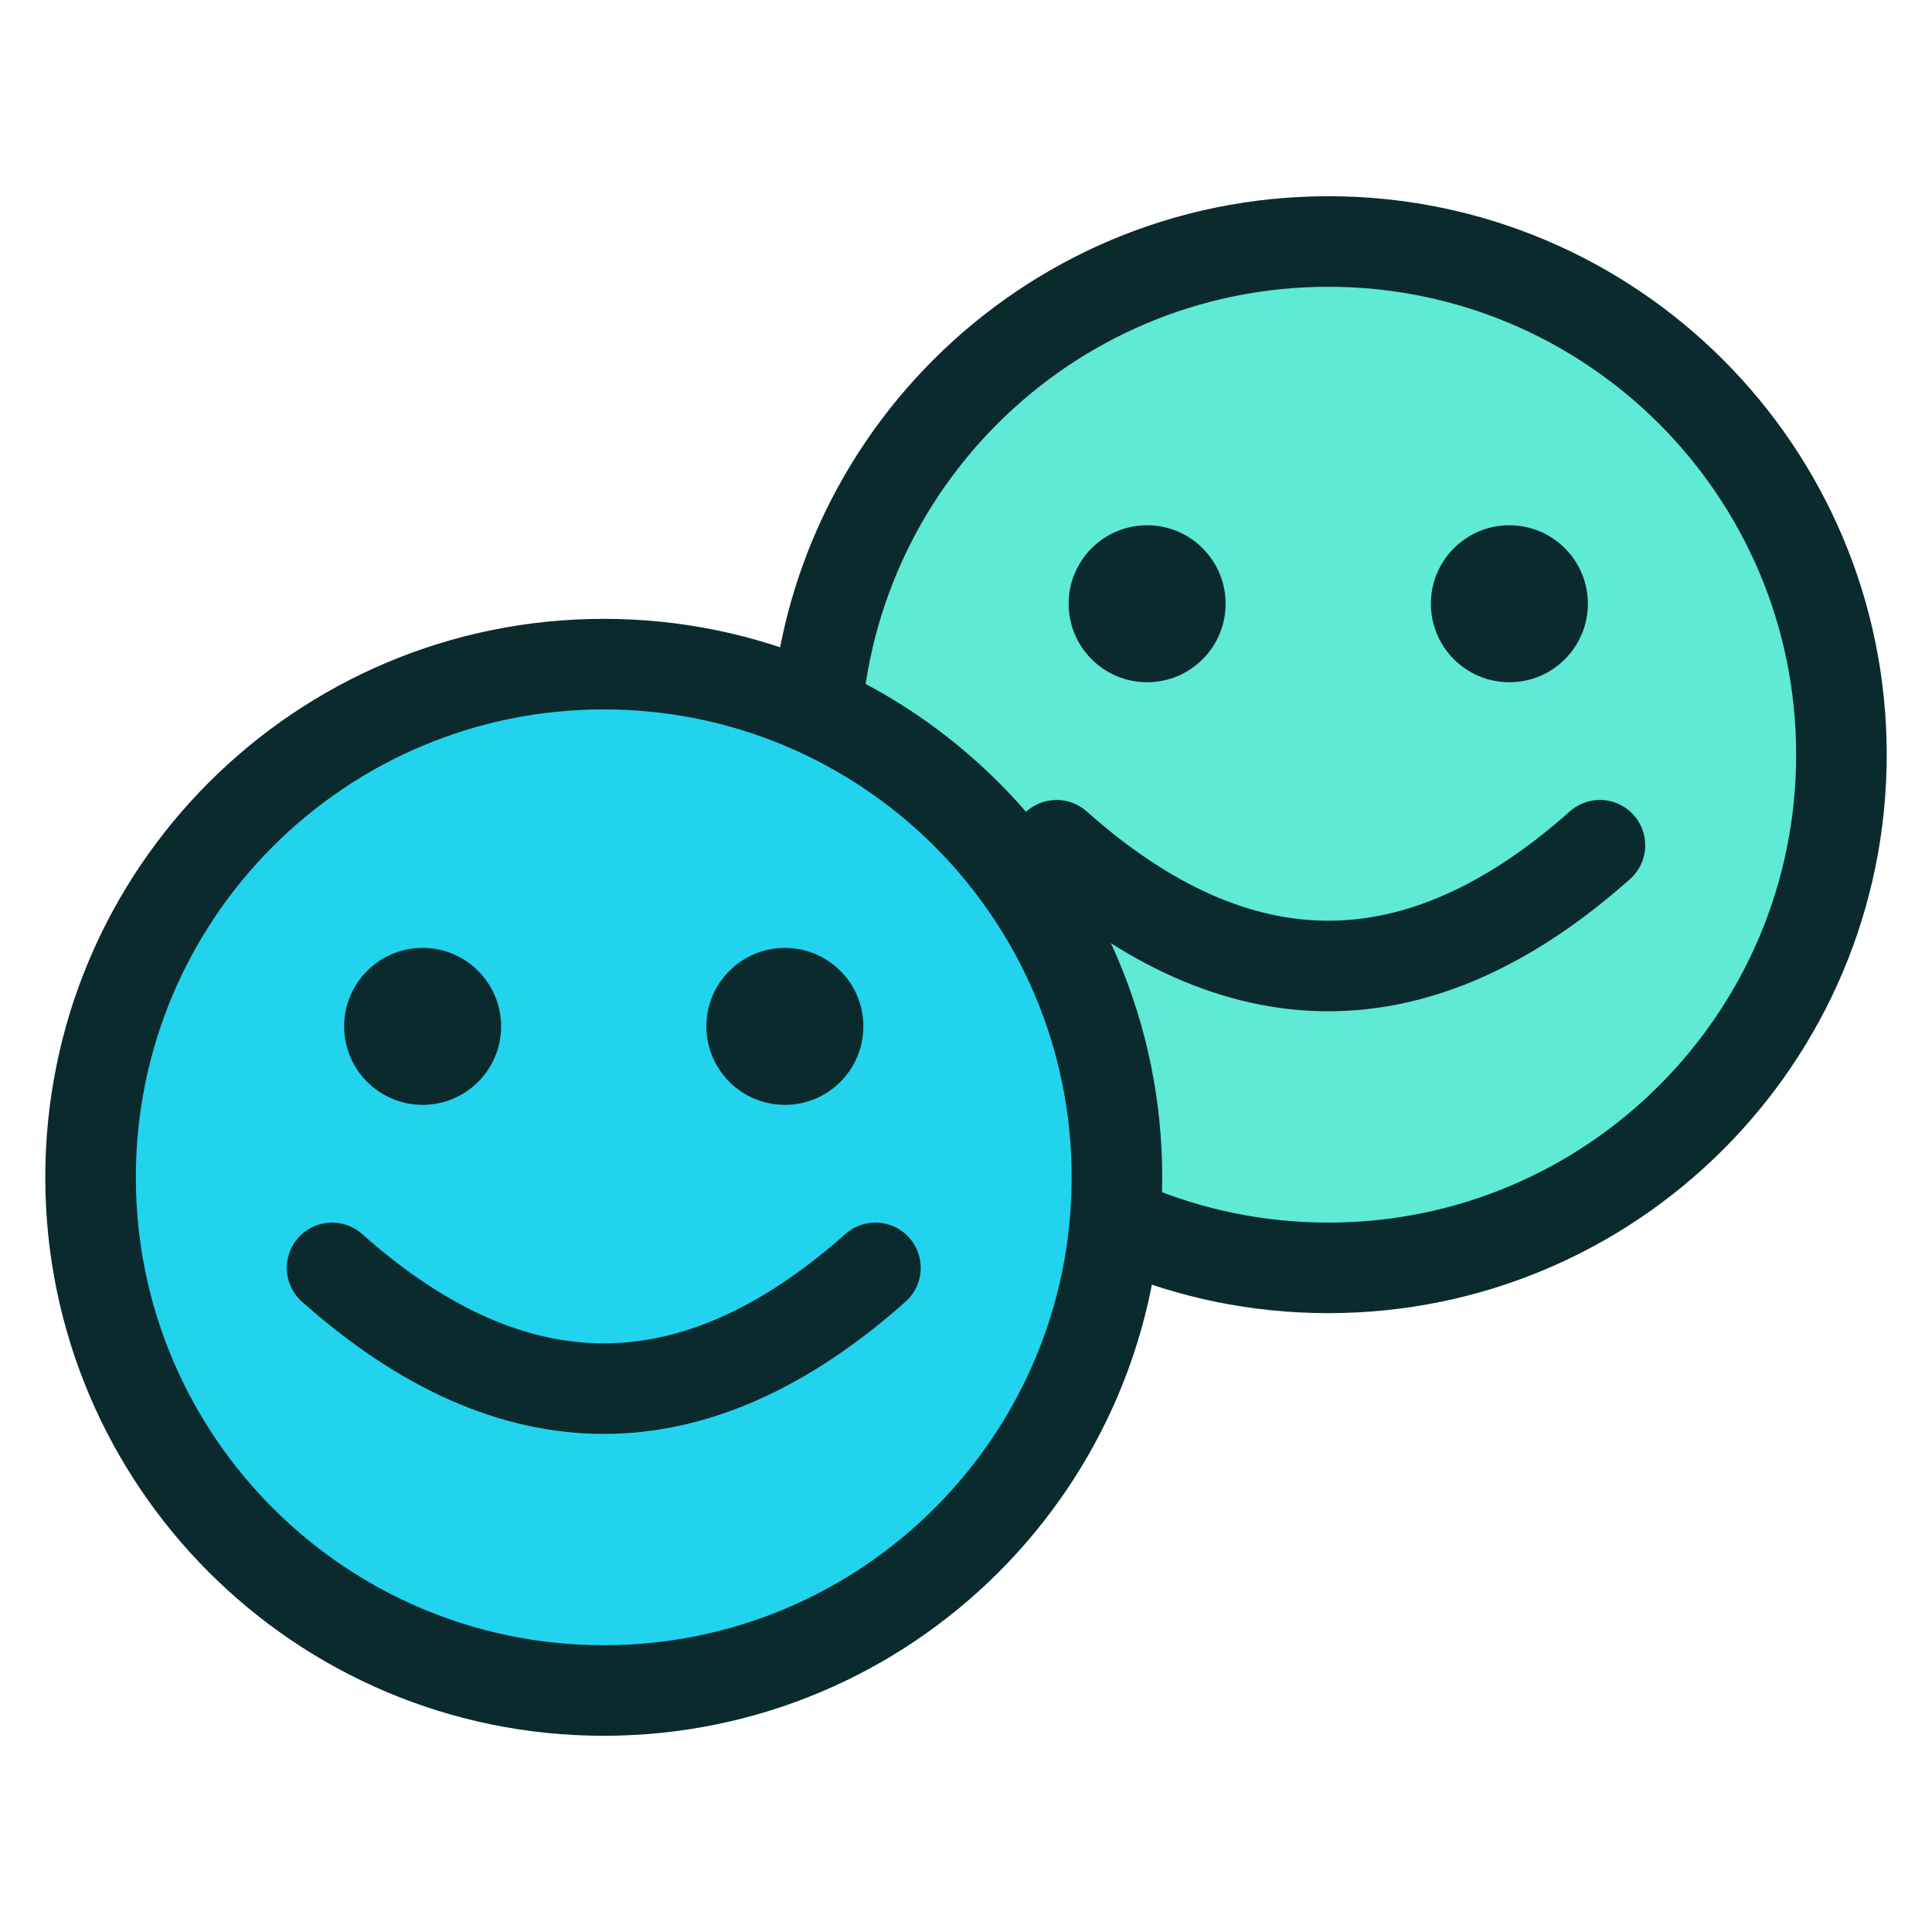
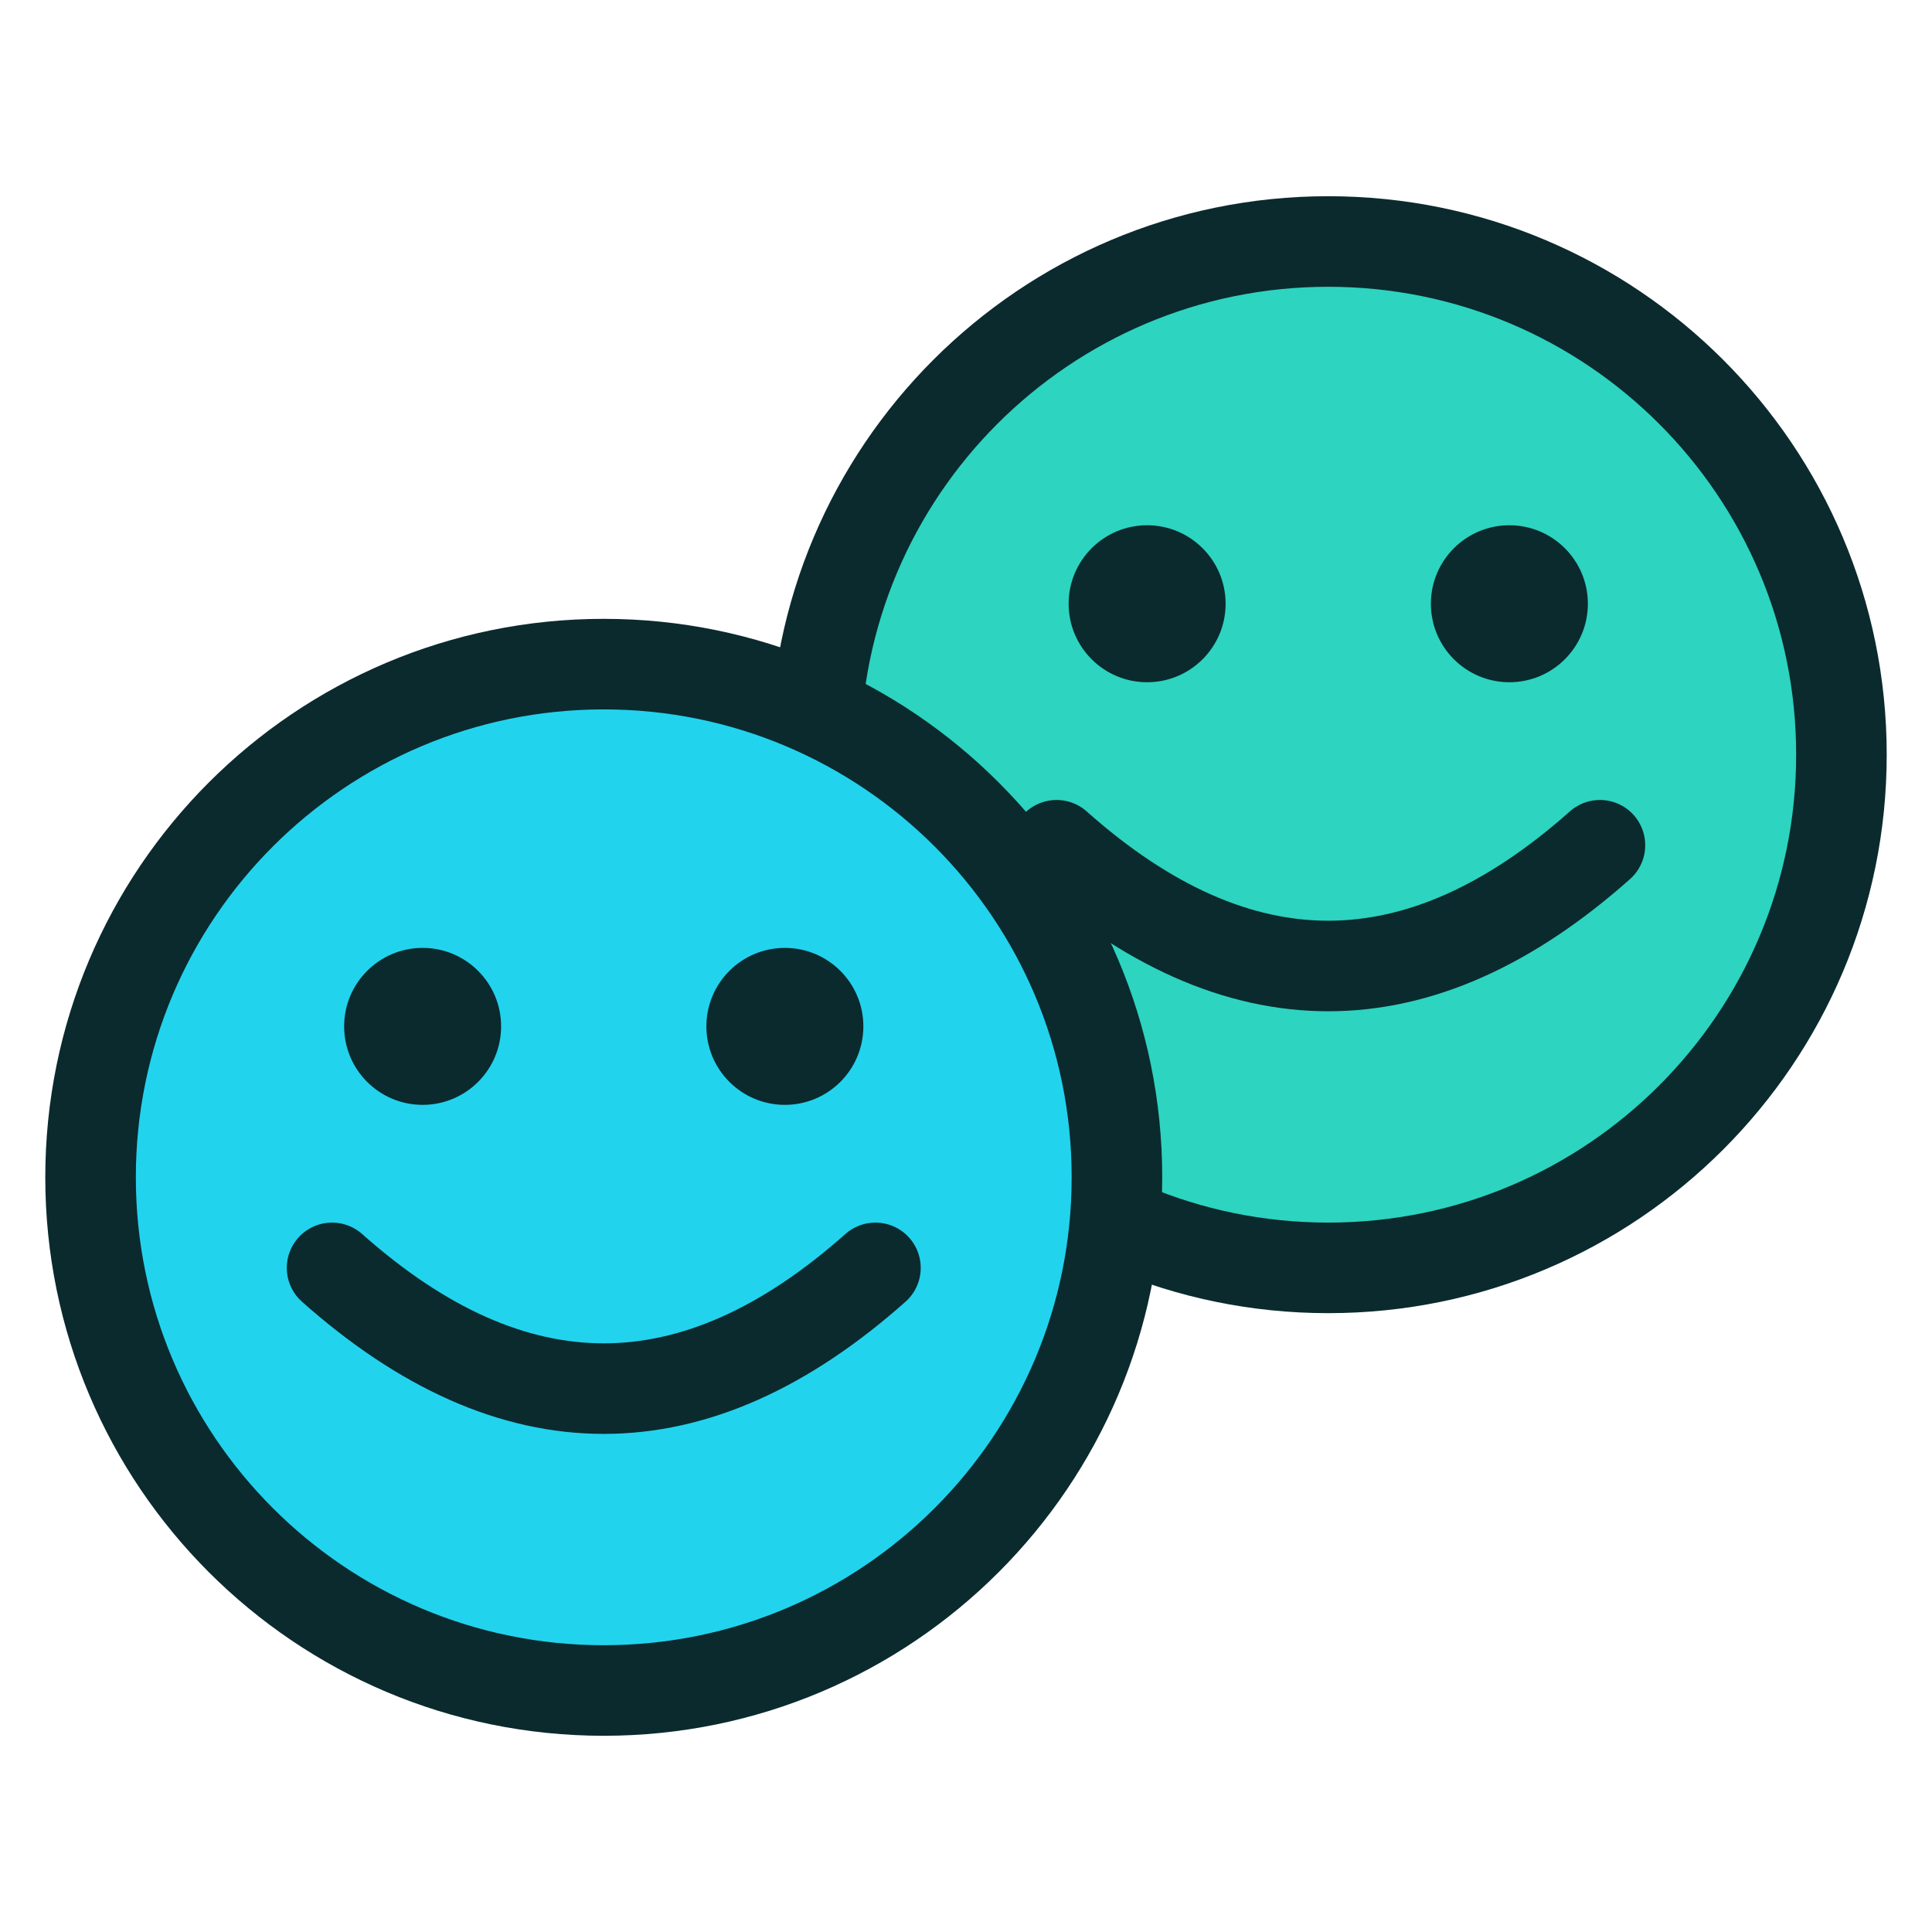
<svg xmlns="http://www.w3.org/2000/svg" viewBox="0 0 64 64">
  <g stroke="#0b2a2e" stroke-width="3" stroke-linecap="round">
-     <circle cx="44" cy="25" r="17" fill="#5eead4" />
+     <circle cx="44" cy="25" r="17" fill="#2dd4bf" />
    <path d="M35 28q9 8 18 0" fill="none" />
    <circle cx="20" cy="39" r="17" fill="#22d3ee" />
    <path d="M11 42q9 8 18 0" fill="none" />
  </g>
  <g fill="#0b2a2e">
    <circle cx="38" cy="20" r="2.6" />
    <circle cx="50" cy="20" r="2.6" />
    <circle cx="14" cy="34" r="2.6" />
    <circle cx="26" cy="34" r="2.6" />
  </g>
</svg>
